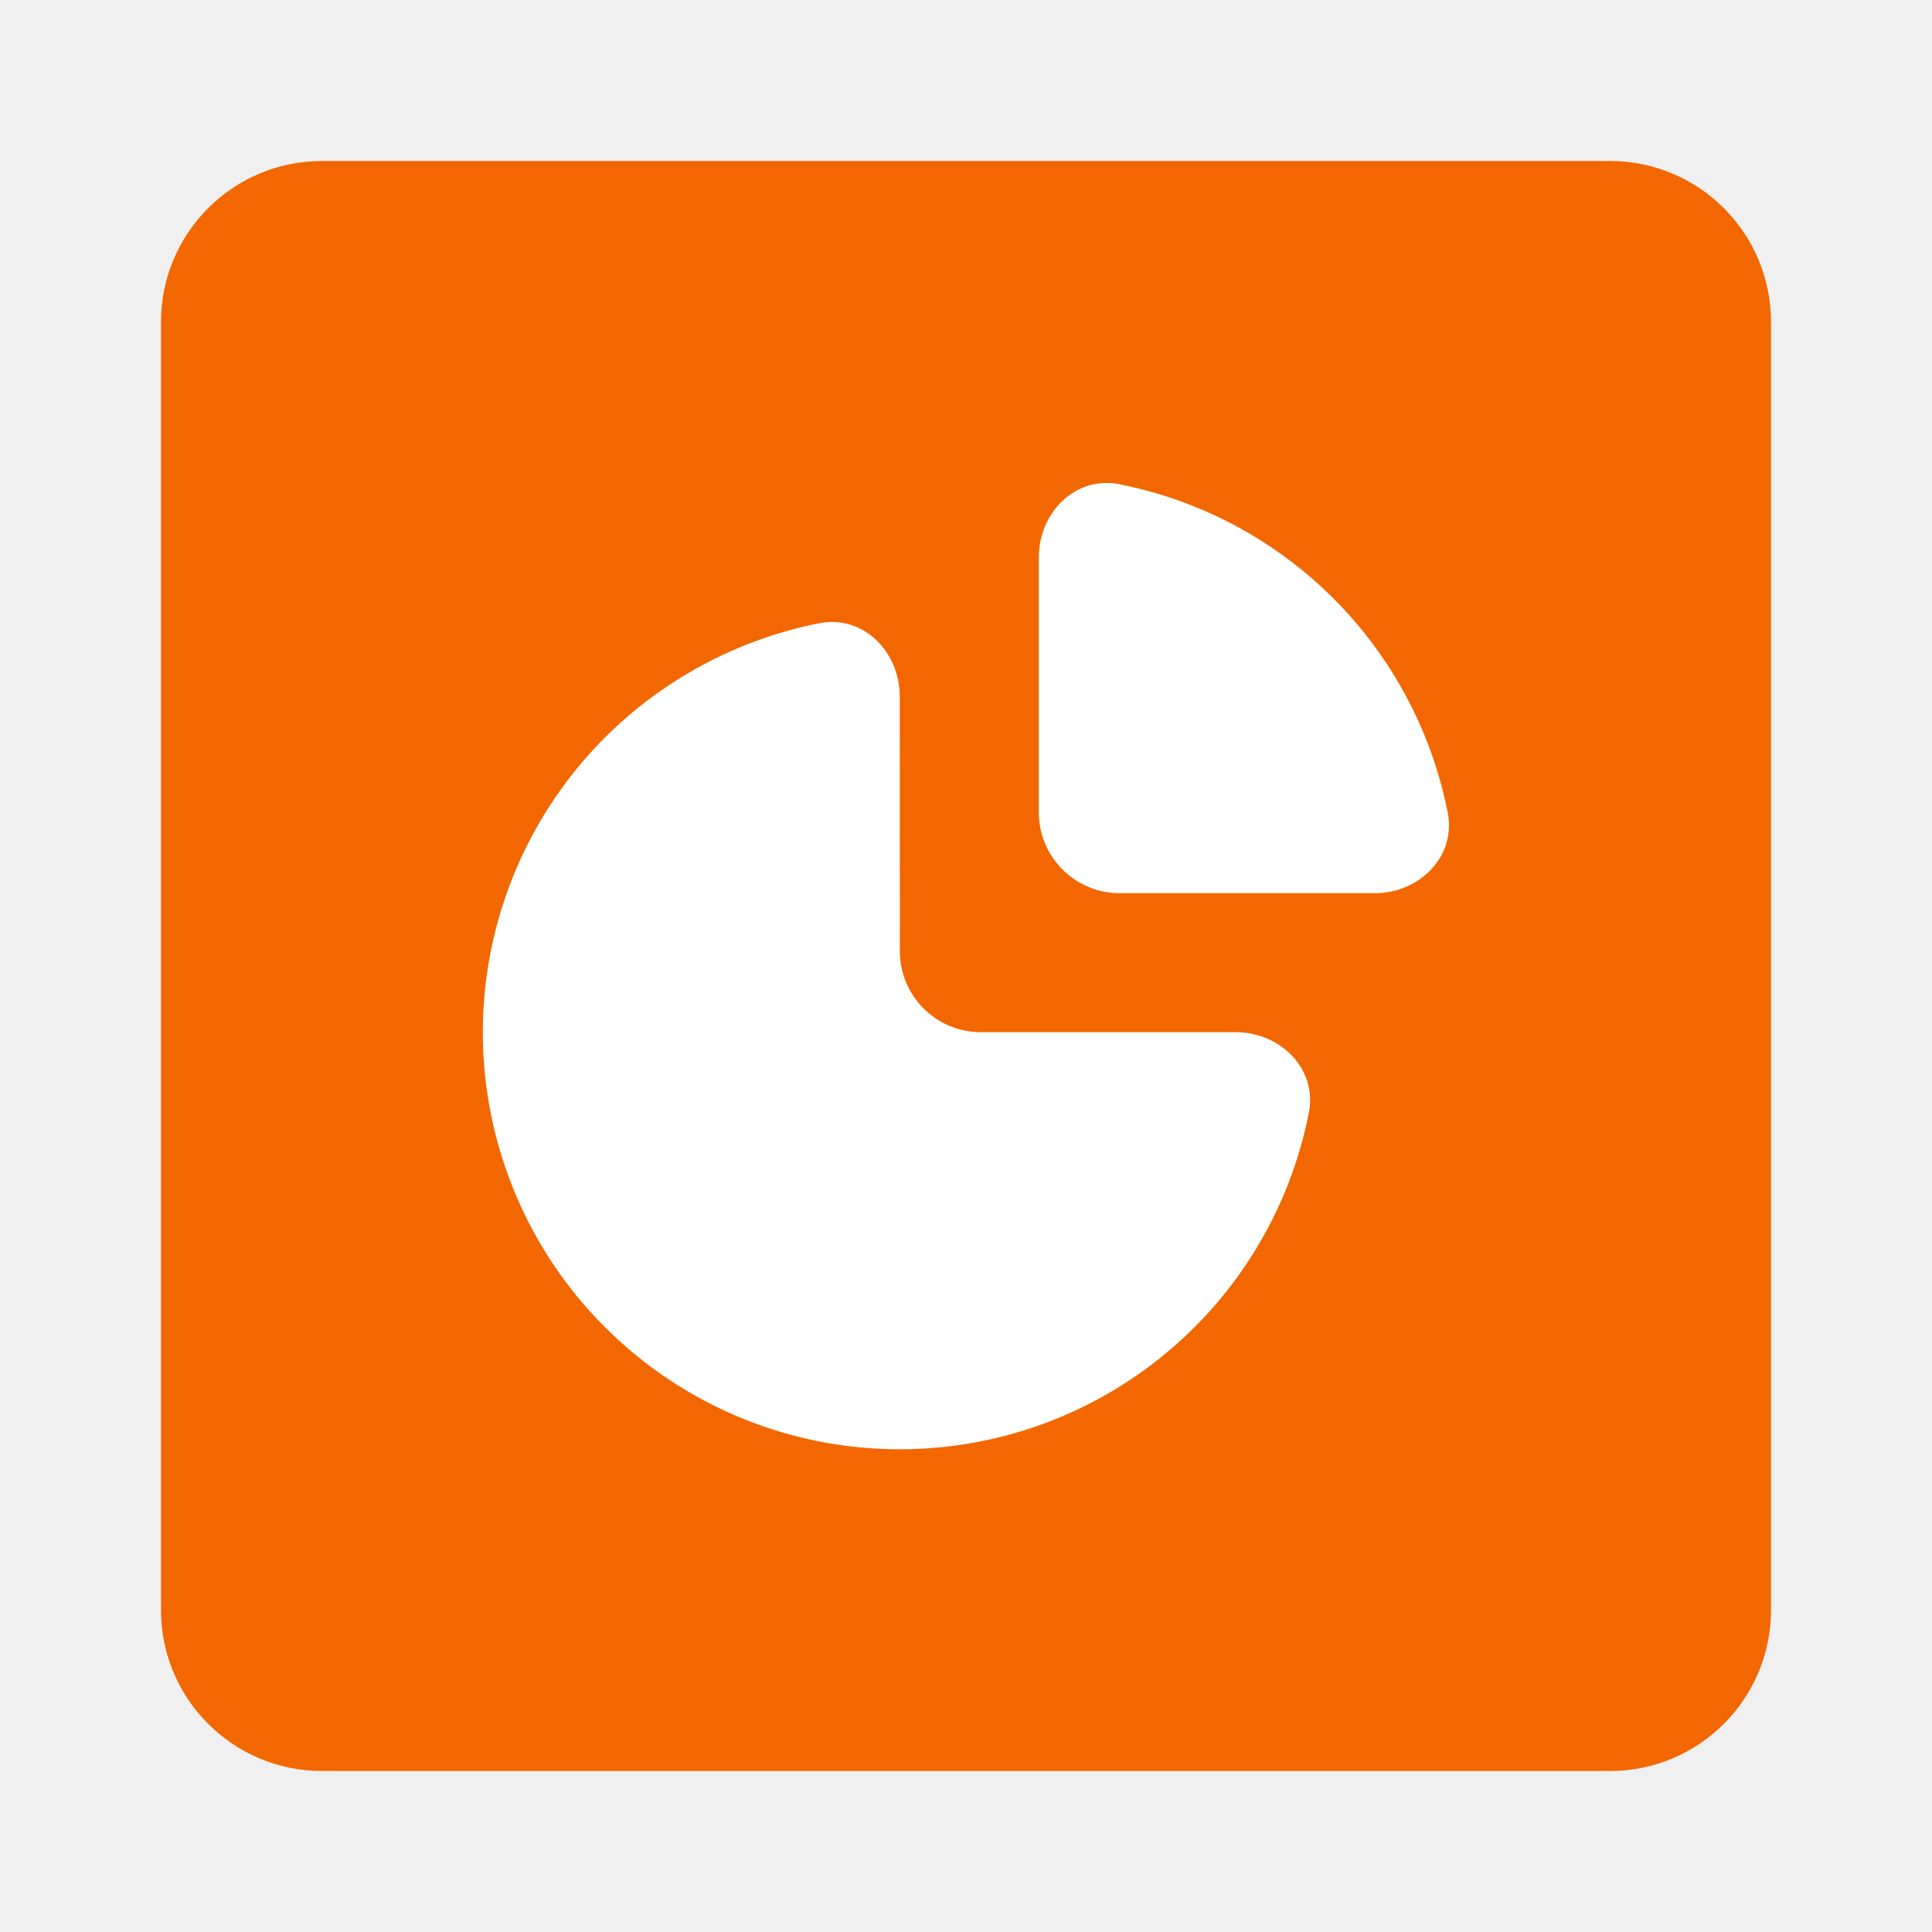
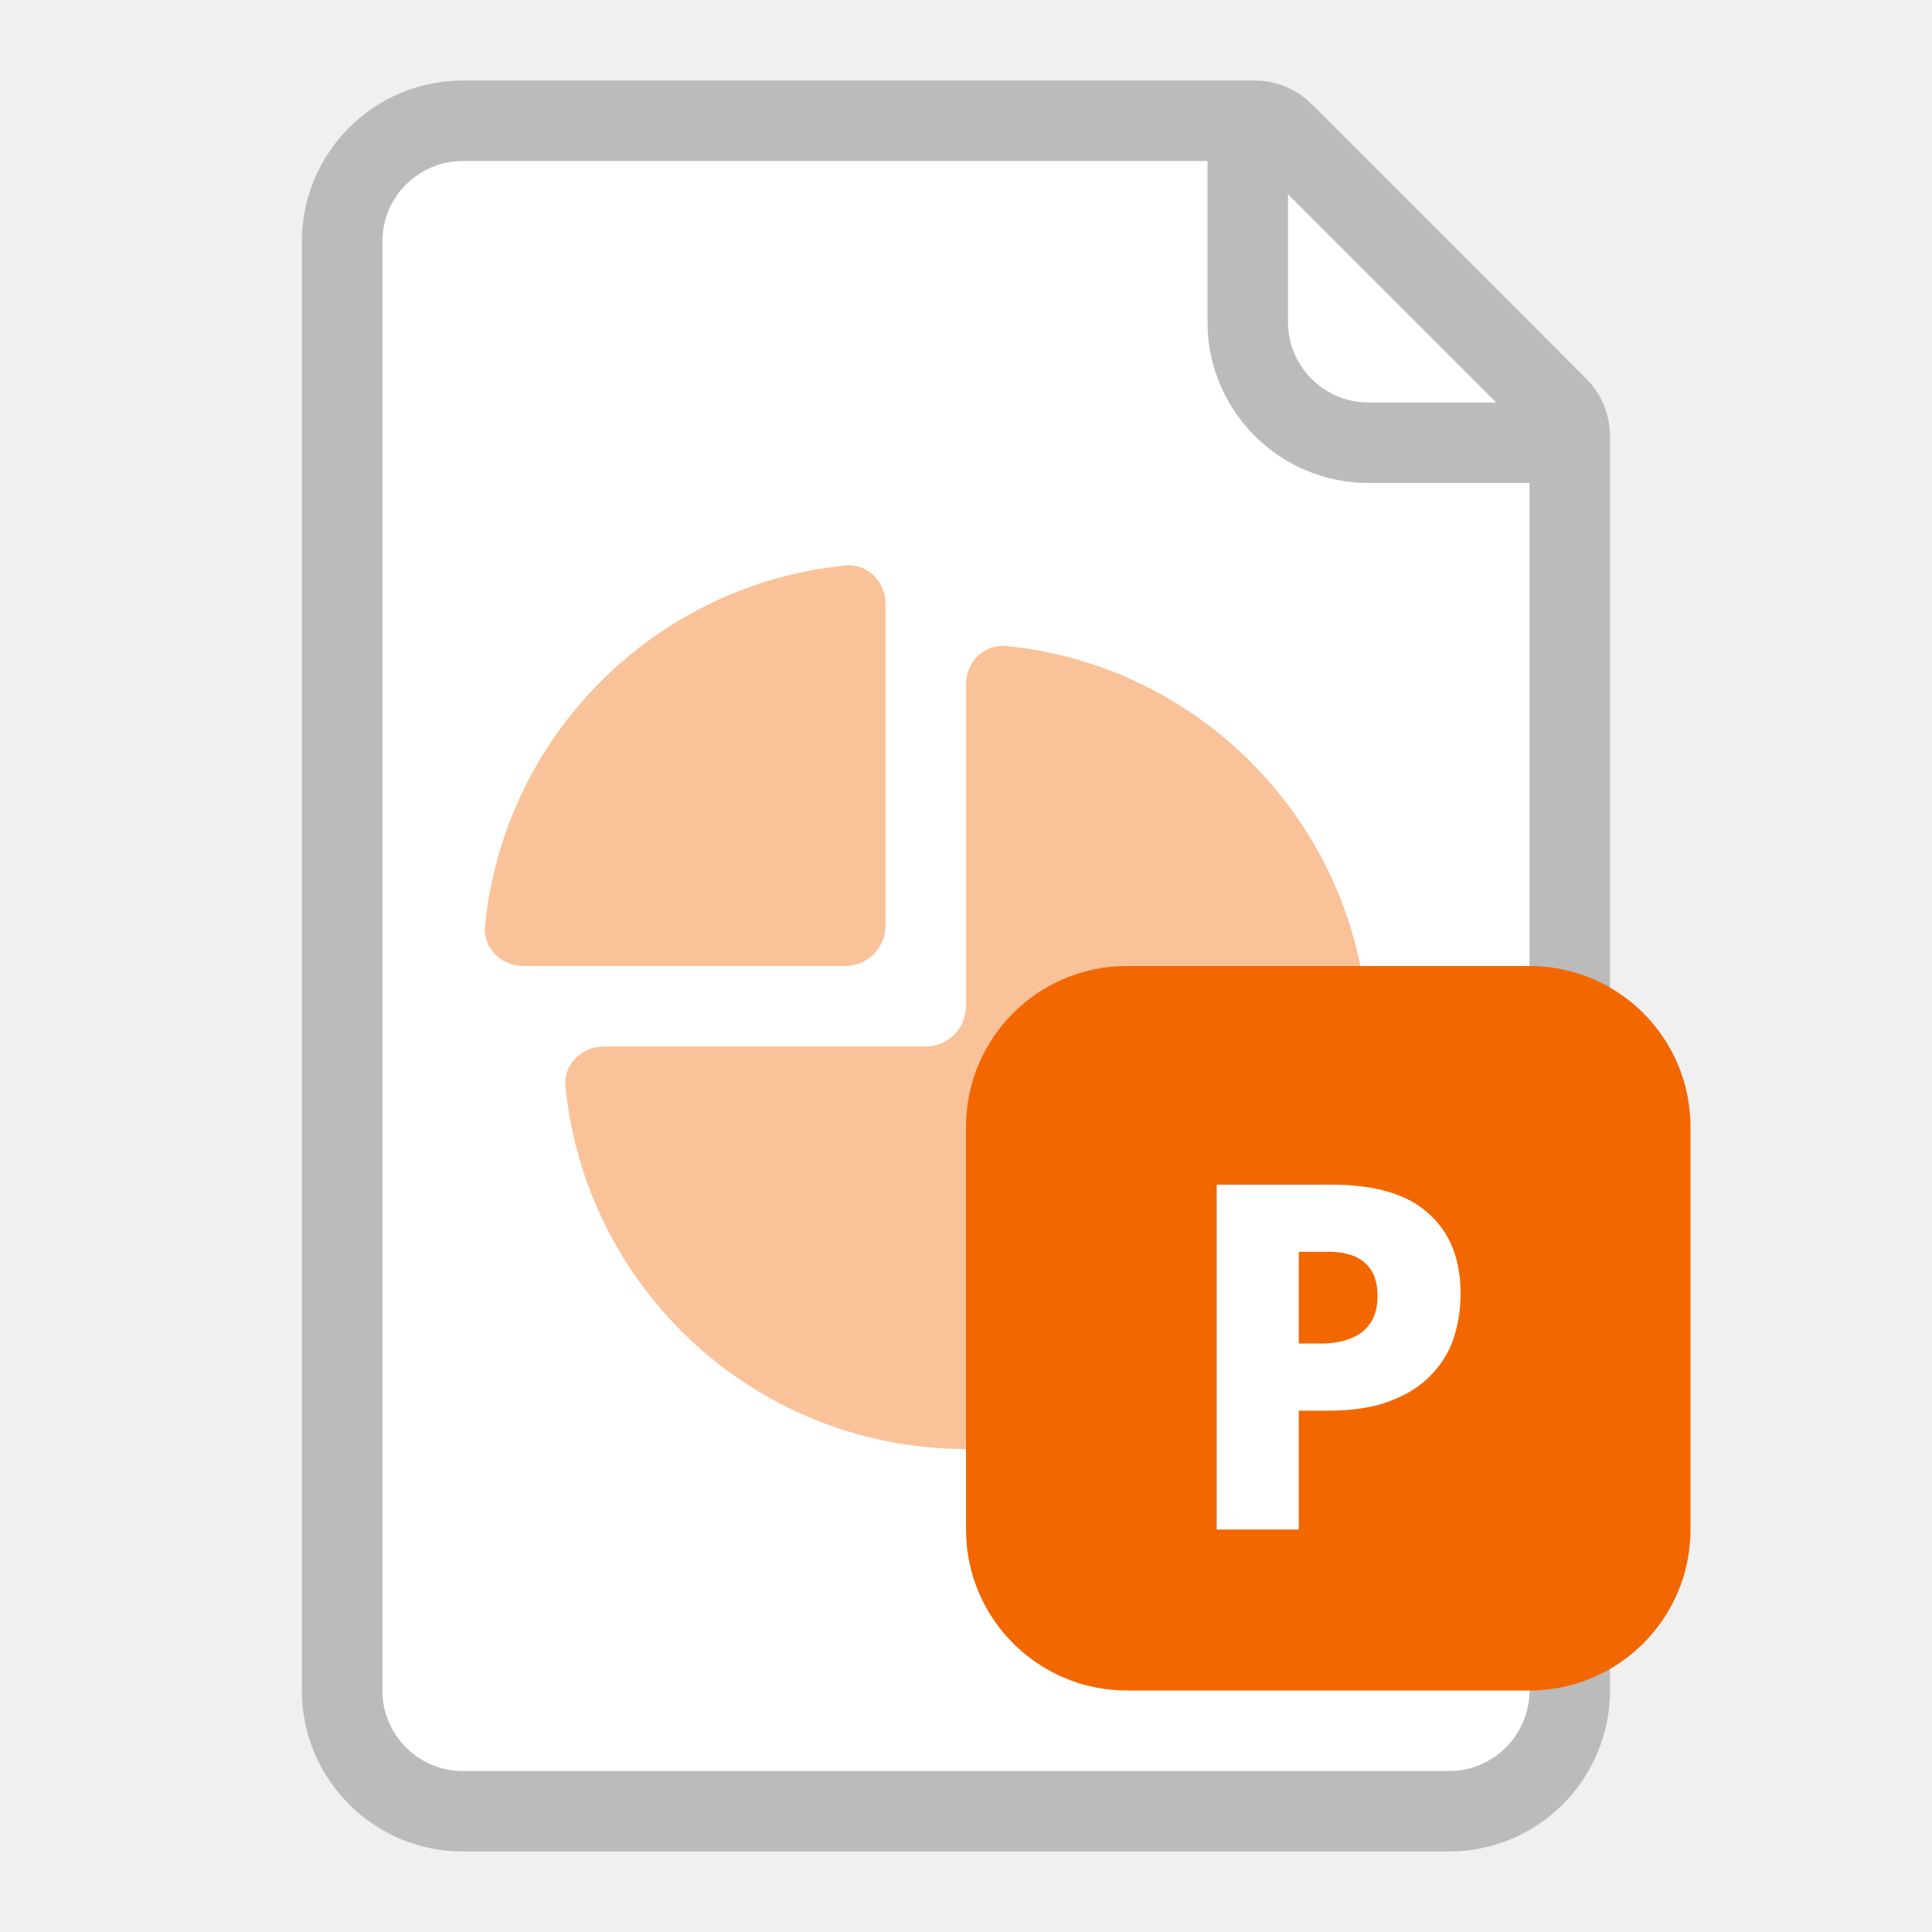
- <svg xmlns="http://www.w3.org/2000/svg" width="24" height="24" fill="none" viewBox="0 0 24 24">
-   <path fill="#f36700" d="M2 4a2 2 0 0 1 2-2h16a2 2 0 0 1 2 2v16a2 2 0 0 1-2 2H4a2 2 0 0 1-2-2z" />
-   <path fill="#fff" d="M17.688 9.115q.197.476.296.98c.108.546-.353 1.001-.909 1.001h-3.164c-.556 0-1.007-.45-1.007-1.007V6.925c0-.556.455-1.017 1-.91a5.18 5.18 0 0 1 3.784 3.1" />
-   <path fill="#fff" d="M8.301 8.517a5.2 5.2 0 0 1 1.876-.775c.546-.108 1 .353 1 .909l.001 3.164c0 .556.45 1.007 1.007 1.007h3.164c.556 0 1.017.455.91 1A5.179 5.179 0 1 1 8.3 8.518Z" />
+ <svg xmlns="http://www.w3.org/2000/svg" width="24" height="24" viewBox="0 0 24 24" fill="none">
+   <path d="M5.75 1.5H15.586C15.719 1.5 15.846 1.553 15.94 1.646L19.354 5.061C19.447 5.154 19.5 5.282 19.5 5.414V21C19.5 21.828 18.828 22.5 18 22.5H5.75C4.922 22.5 4.25 21.828 4.25 21V3C4.25 2.172 4.922 1.5 5.75 1.5Z" fill="white" stroke="#BBBBBB" />
+   <path d="M15.5 1.5V4C15.5 4.828 16.172 5.5 17 5.5H19.5" stroke="#BBBBBB" />
+   <path d="M12 8.5C12 8.224 12.225 7.997 12.499 8.025C15.026 8.275 17 10.407 17 13C17 15.761 14.761 18 12 18C9.407 18 7.275 16.026 7.025 13.499C6.997 13.225 7.224 13 7.5 13H11.5C11.776 13 12 12.776 12 12.5V8.5Z" fill="#FAC299" />
+   <path d="M11 11.5C11 11.776 10.776 12 10.5 12H6.5C6.224 12 5.997 11.775 6.025 11.501C6.259 9.138 8.138 7.259 10.501 7.025C10.775 6.997 11 7.224 11 7.5V11.5Z" fill="#FAC299" />
+   <path d="M12 14C12 12.895 12.895 12 14 12H19C20.105 12 21 12.895 21 14V19C21 20.105 20.105 21 19 21H14C12.895 21 12 20.105 12 19V14Z" fill="#F36700" />
+   <path d="M16.536 14.716C17.084 14.716 17.488 14.836 17.748 15.076C18.012 15.312 18.144 15.642 18.144 16.066C18.144 16.258 18.116 16.442 18.06 16.618C18.004 16.79 17.91 16.944 17.778 17.08C17.65 17.216 17.48 17.324 17.268 17.404C17.06 17.484 16.802 17.524 16.494 17.524H16.134V19H15.114V14.716H16.536ZM16.5 15.55H16.134V16.69H16.404C16.544 16.69 16.666 16.67 16.77 16.63C16.878 16.59 16.962 16.526 17.022 16.438C17.082 16.35 17.112 16.236 17.112 16.096C17.112 15.92 17.062 15.786 16.962 15.694C16.862 15.598 16.708 15.55 16.5 15.55Z" fill="white" />
</svg>
